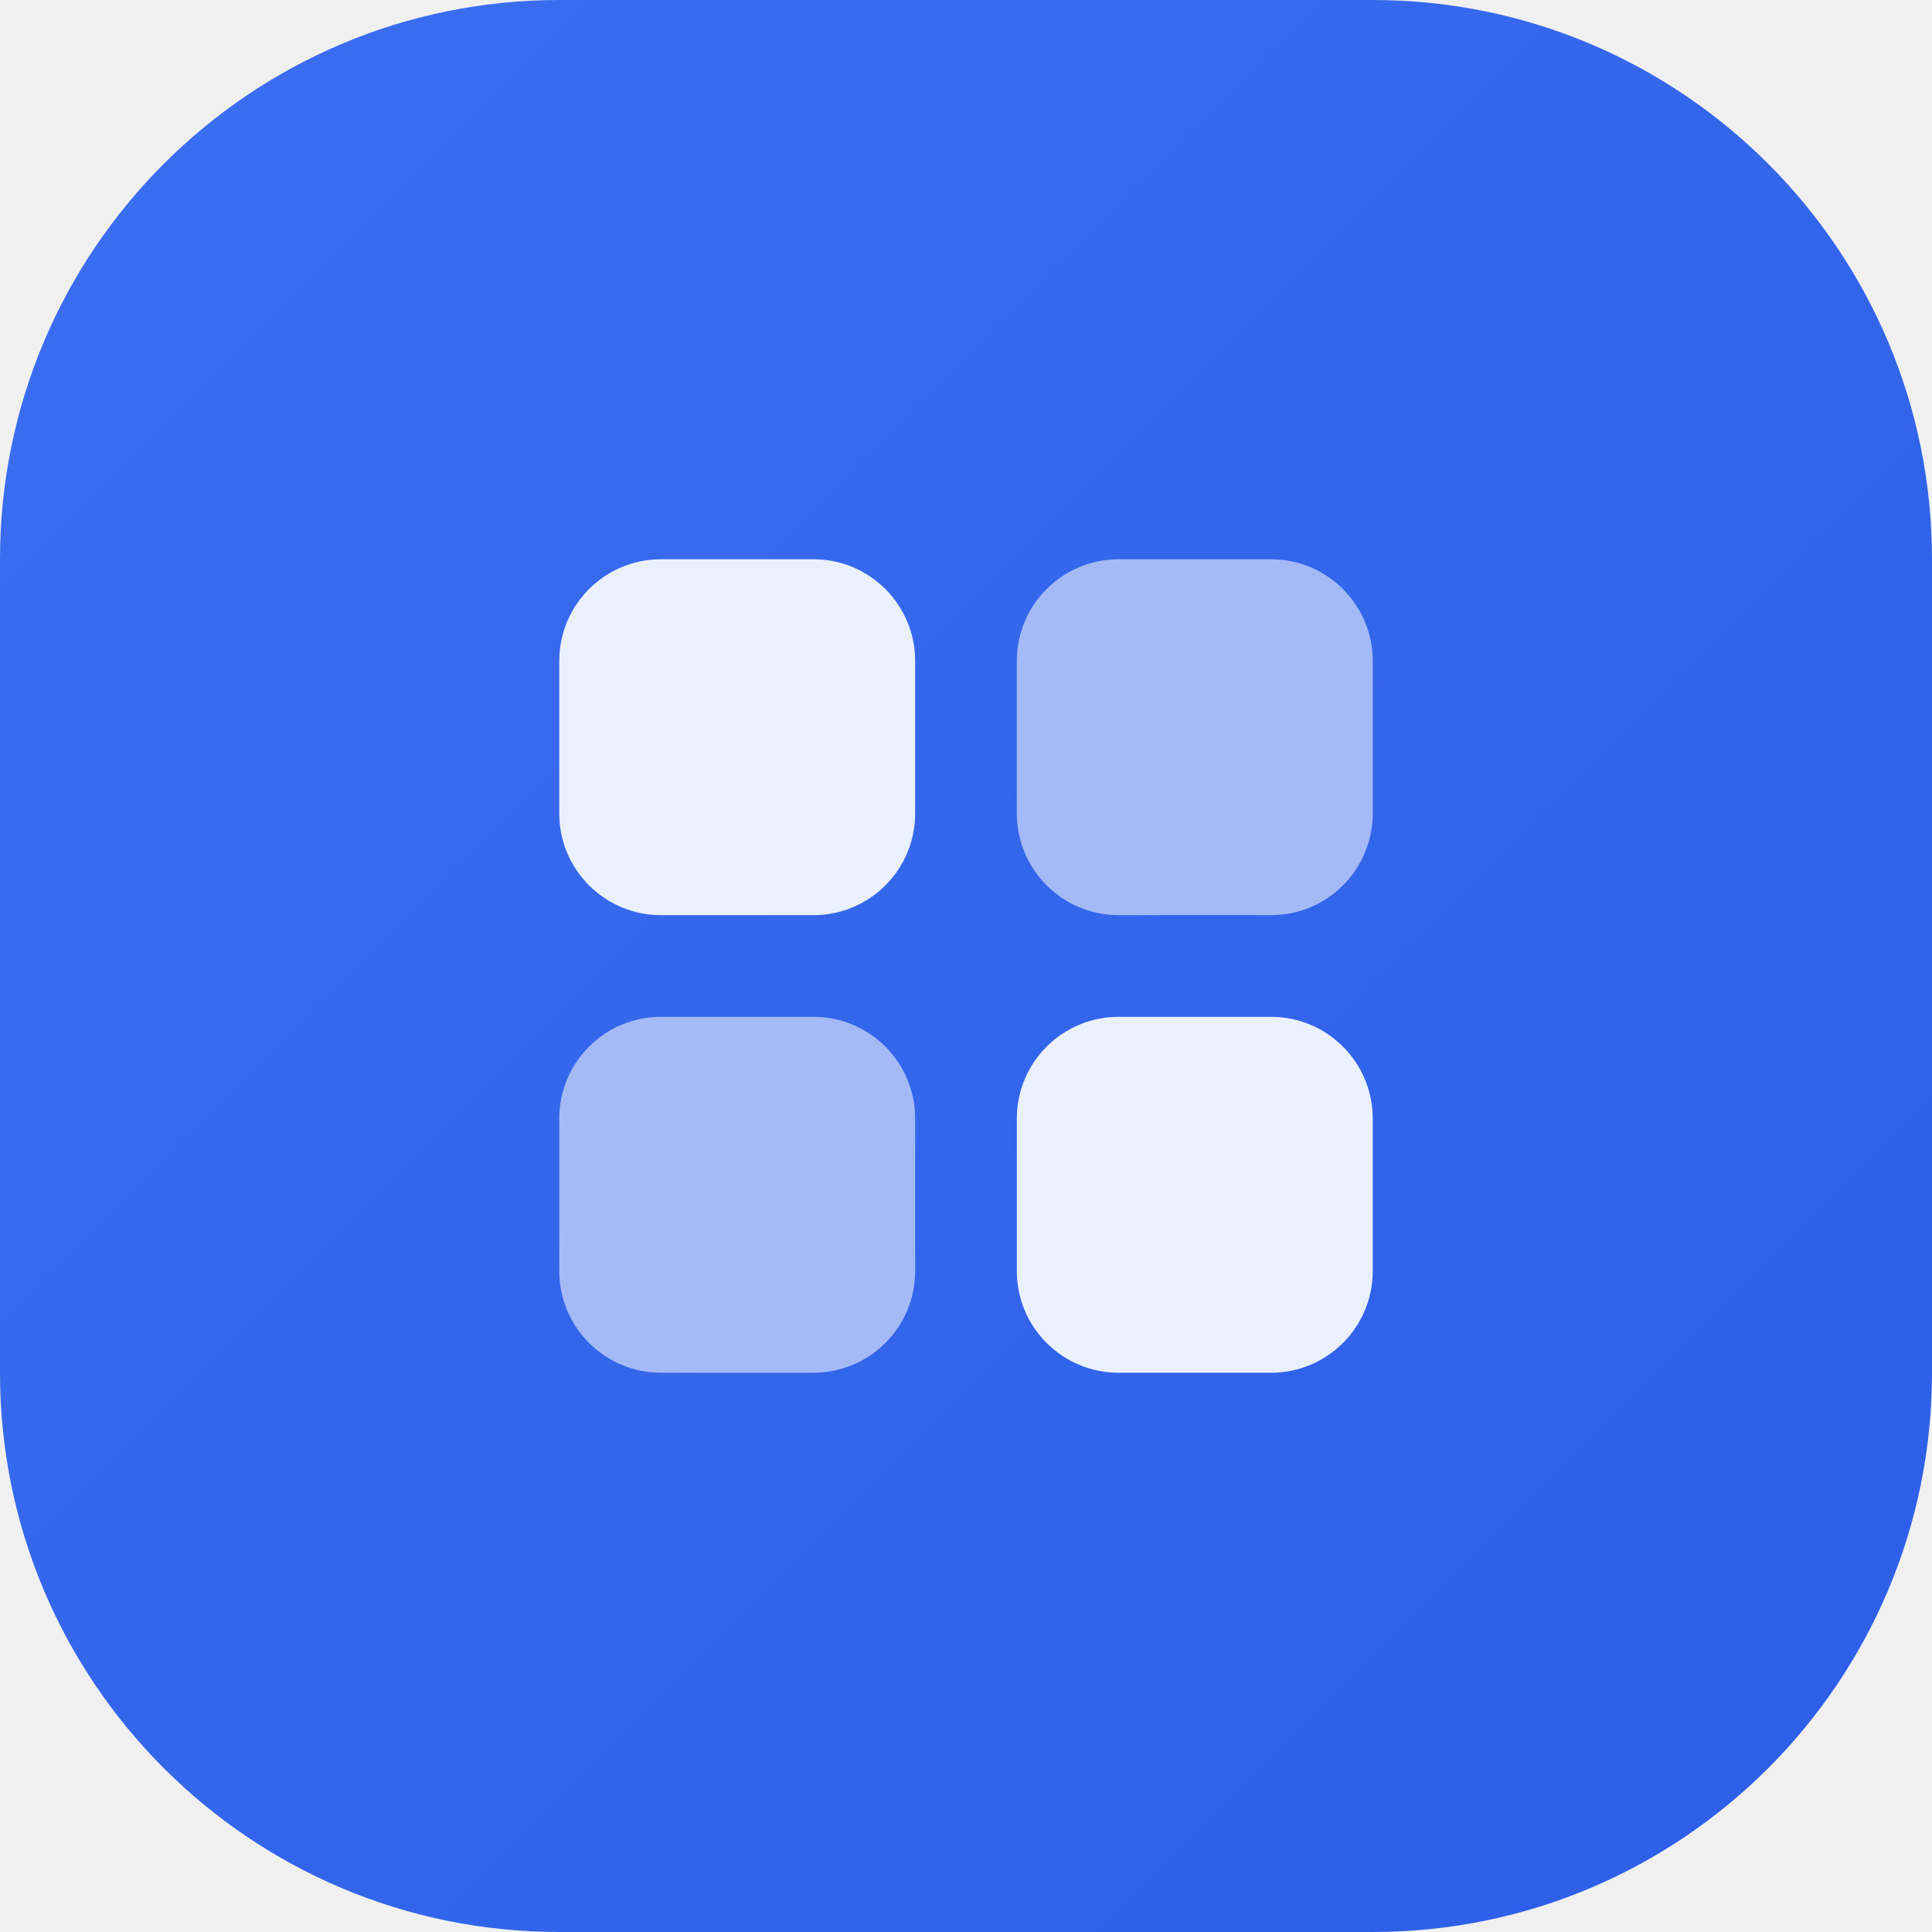
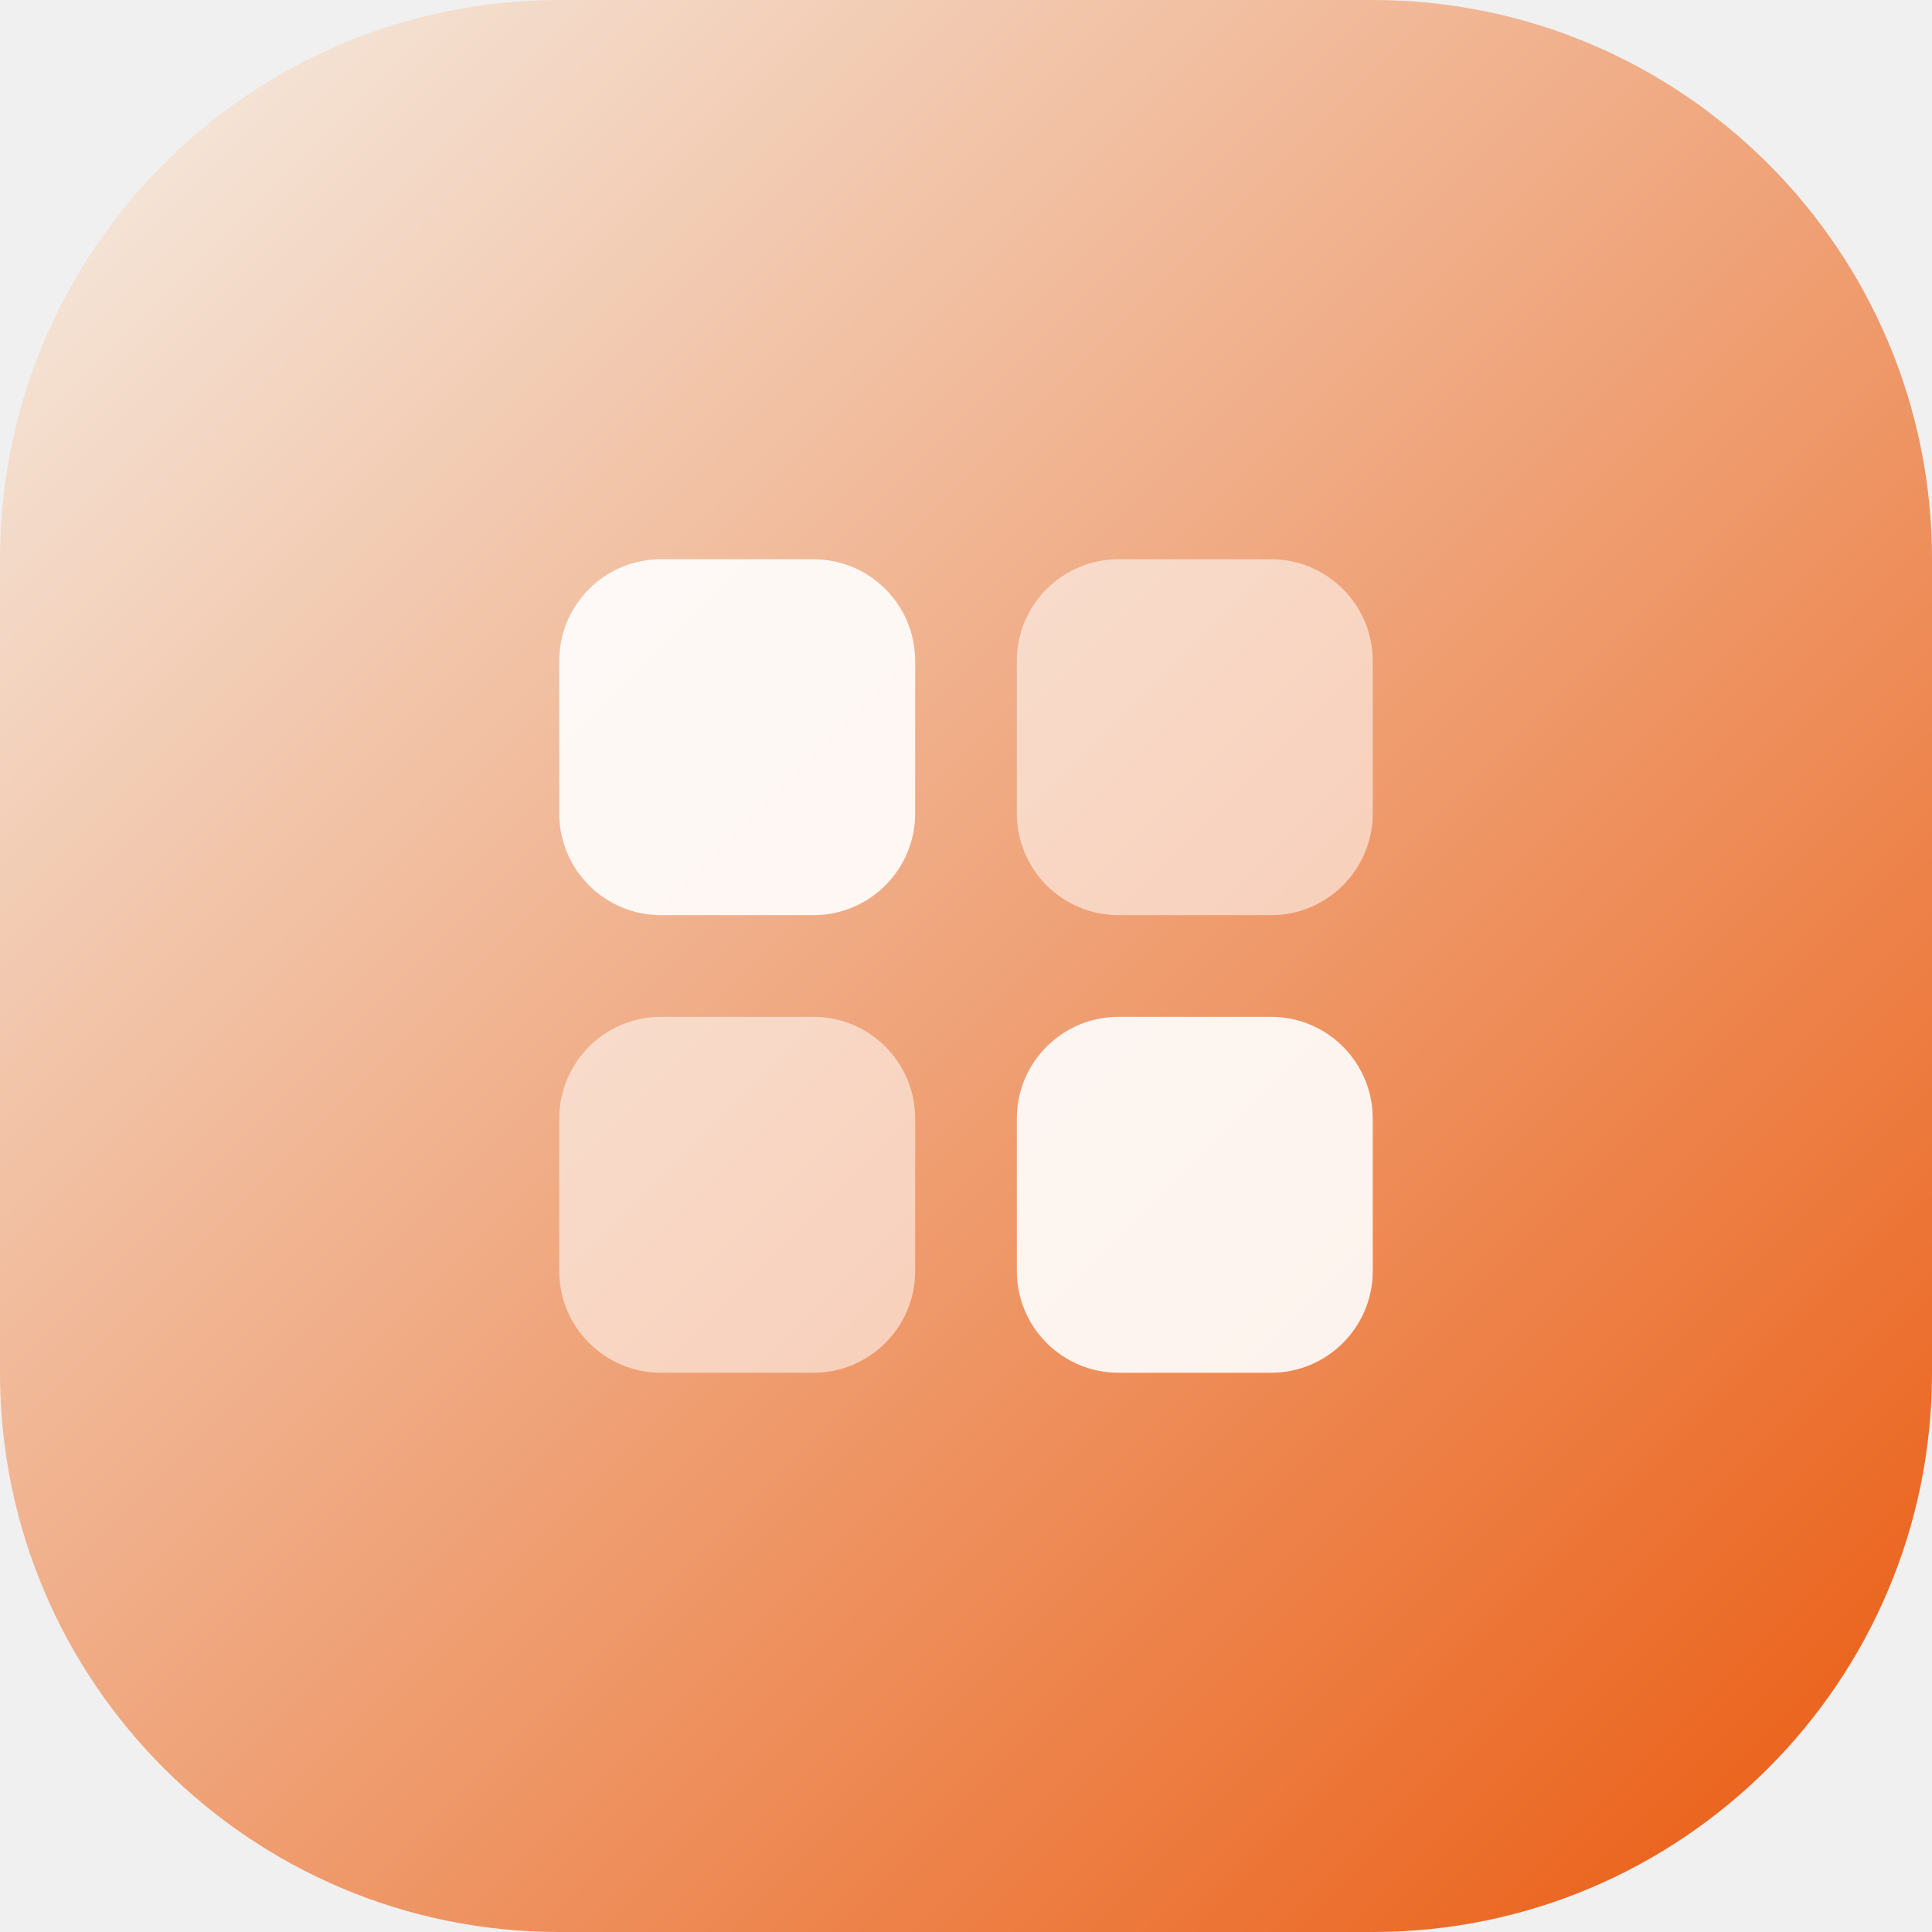
<svg xmlns="http://www.w3.org/2000/svg" width="38" height="38" viewBox="0 0 38 38">
  <defs>
    <linearGradient id="bgGrad" x1="0%" y1="0%" x2="100%" y2="100%">
-       <stop offset="0%" style="stop-color:#3b6ef0" />
-       <stop offset="100%" style="stop-color:#2d5ee8" />
+       <stop offset="0%" style="stop-color:#f5f0e8" />
+       <stop offset="100%" style="stop-color:#ea580c" />
    </linearGradient>
  </defs>
  <rect width="38" height="38" rx="11" ry="11" fill="url(#bgGrad)" />
  <rect x="11" y="11" width="7" height="7" rx="2" fill="white" opacity="0.90" />
  <rect x="20" y="11" width="7" height="7" rx="2" fill="white" opacity="0.55" />
  <rect x="11" y="20" width="7" height="7" rx="2" fill="white" opacity="0.55" />
  <rect x="20" y="20" width="7" height="7" rx="2" fill="white" opacity="0.90" />
</svg>
